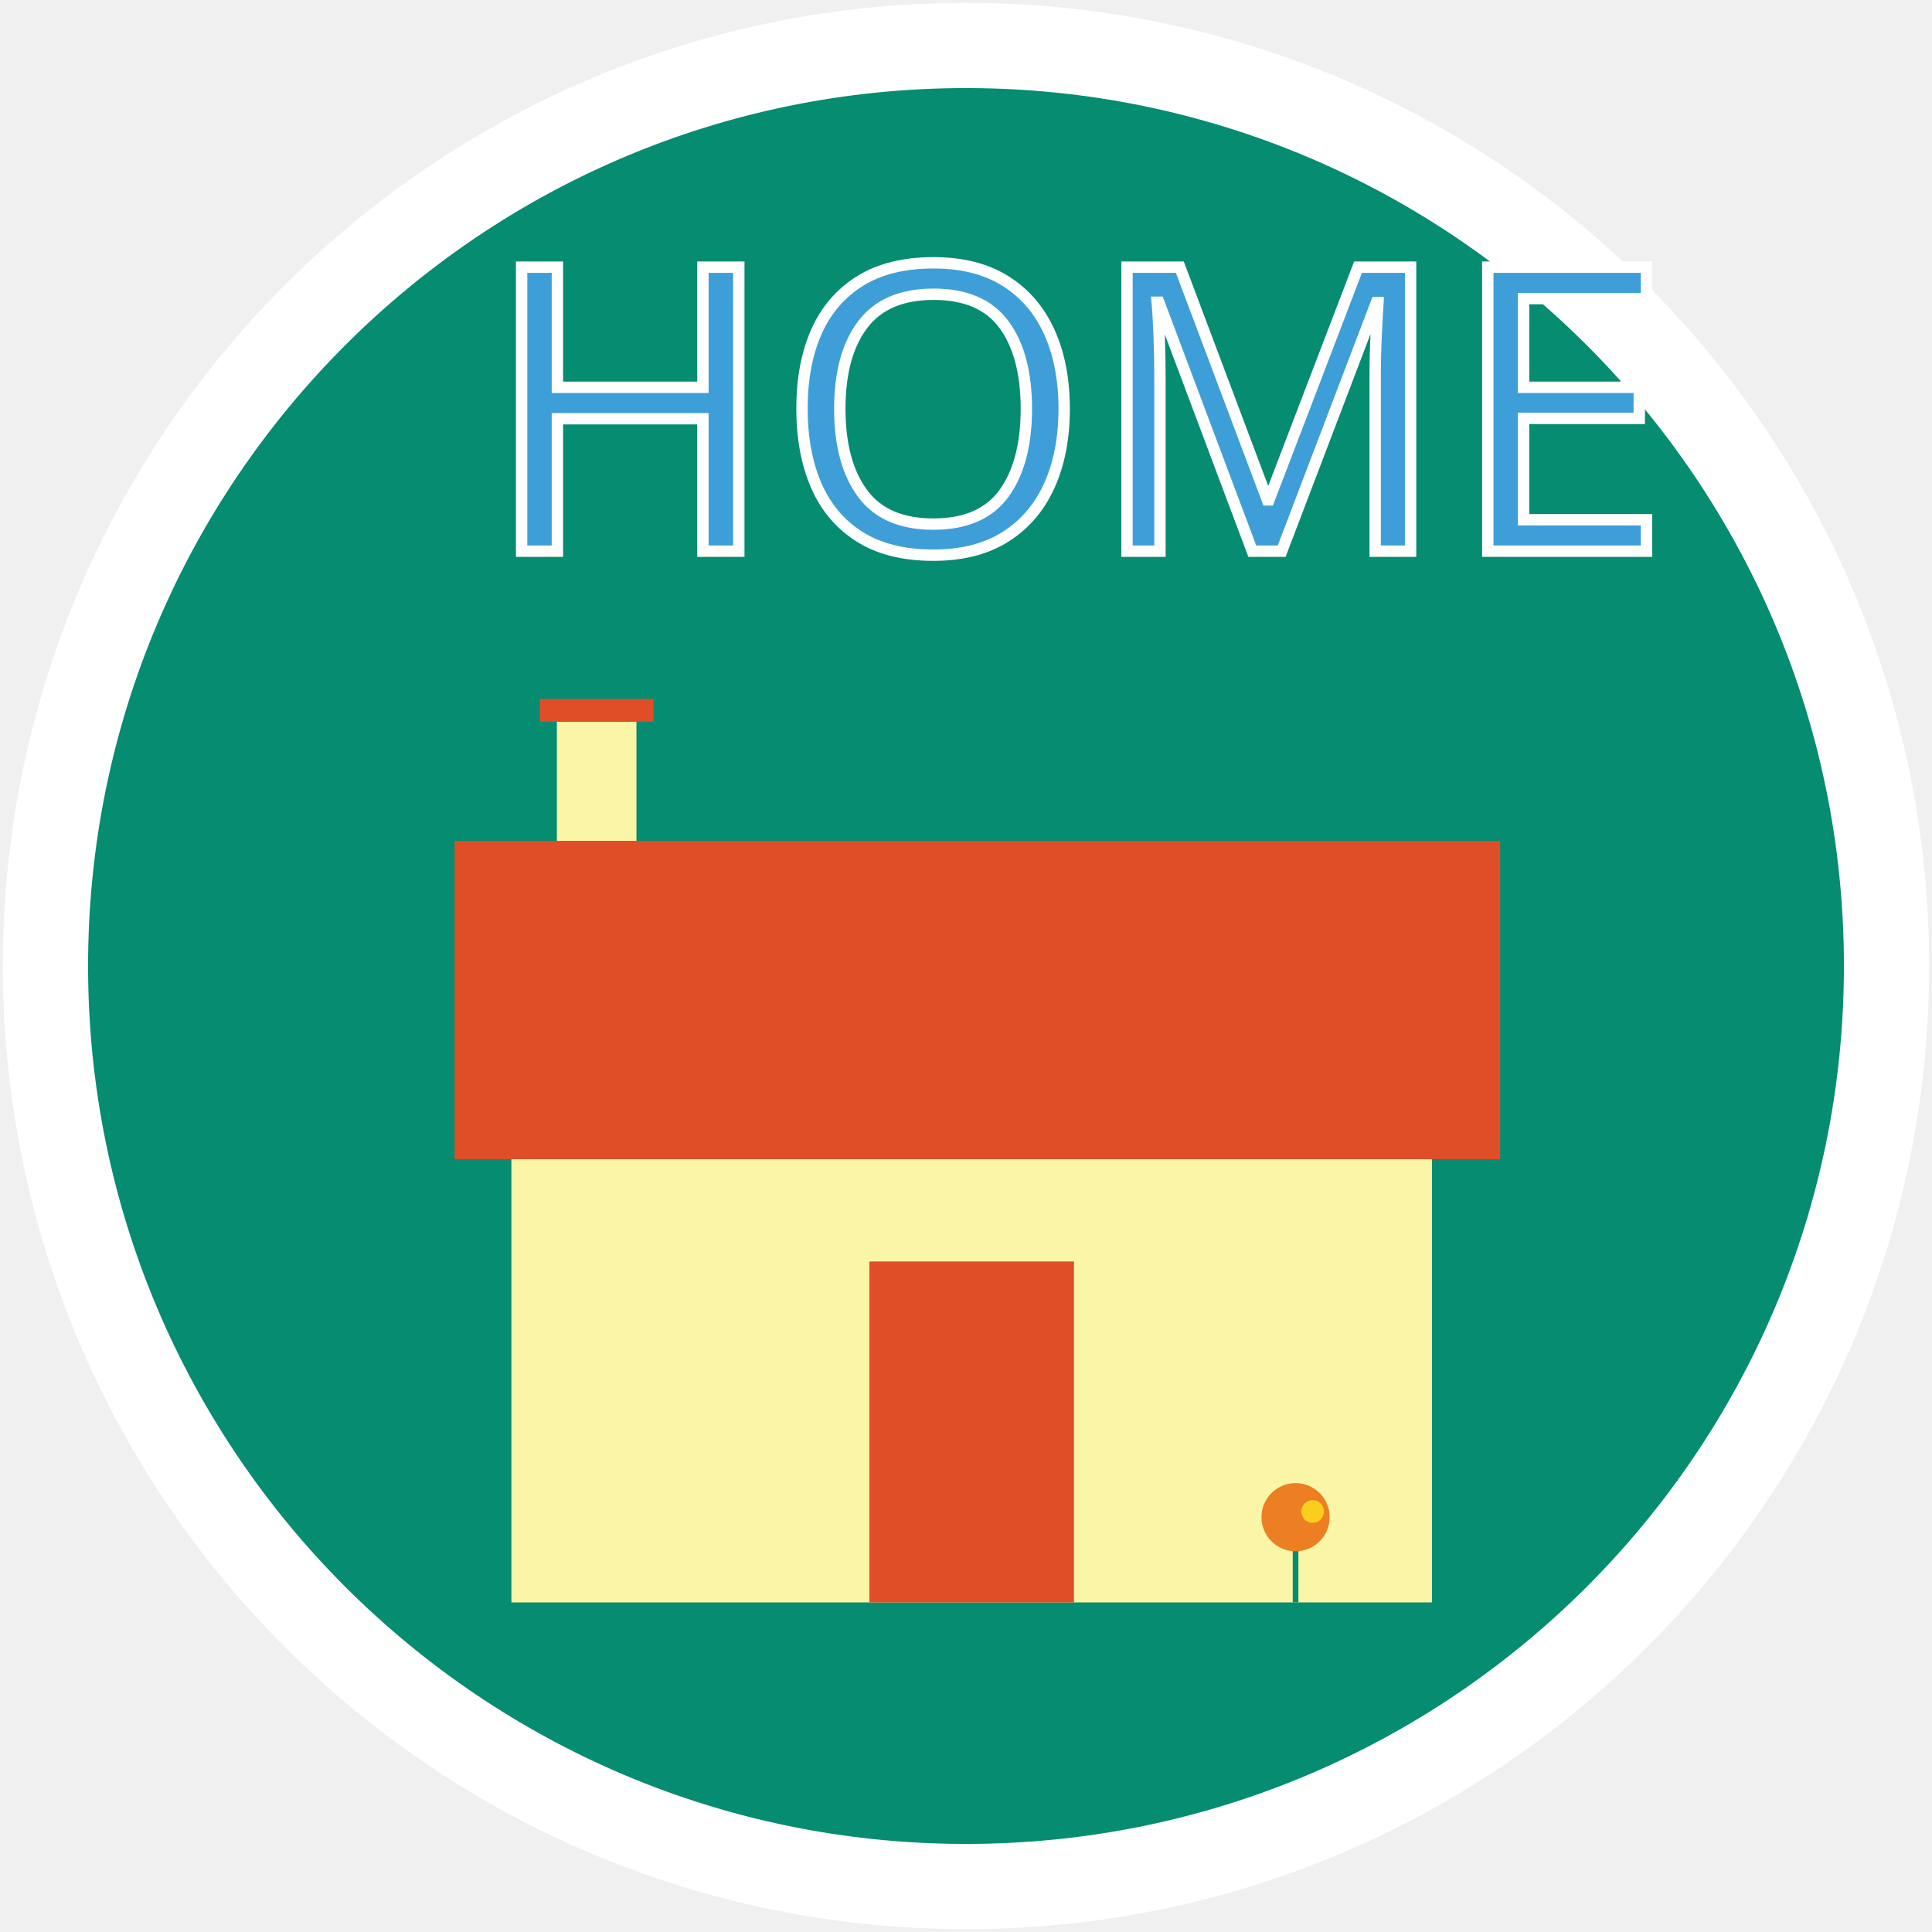
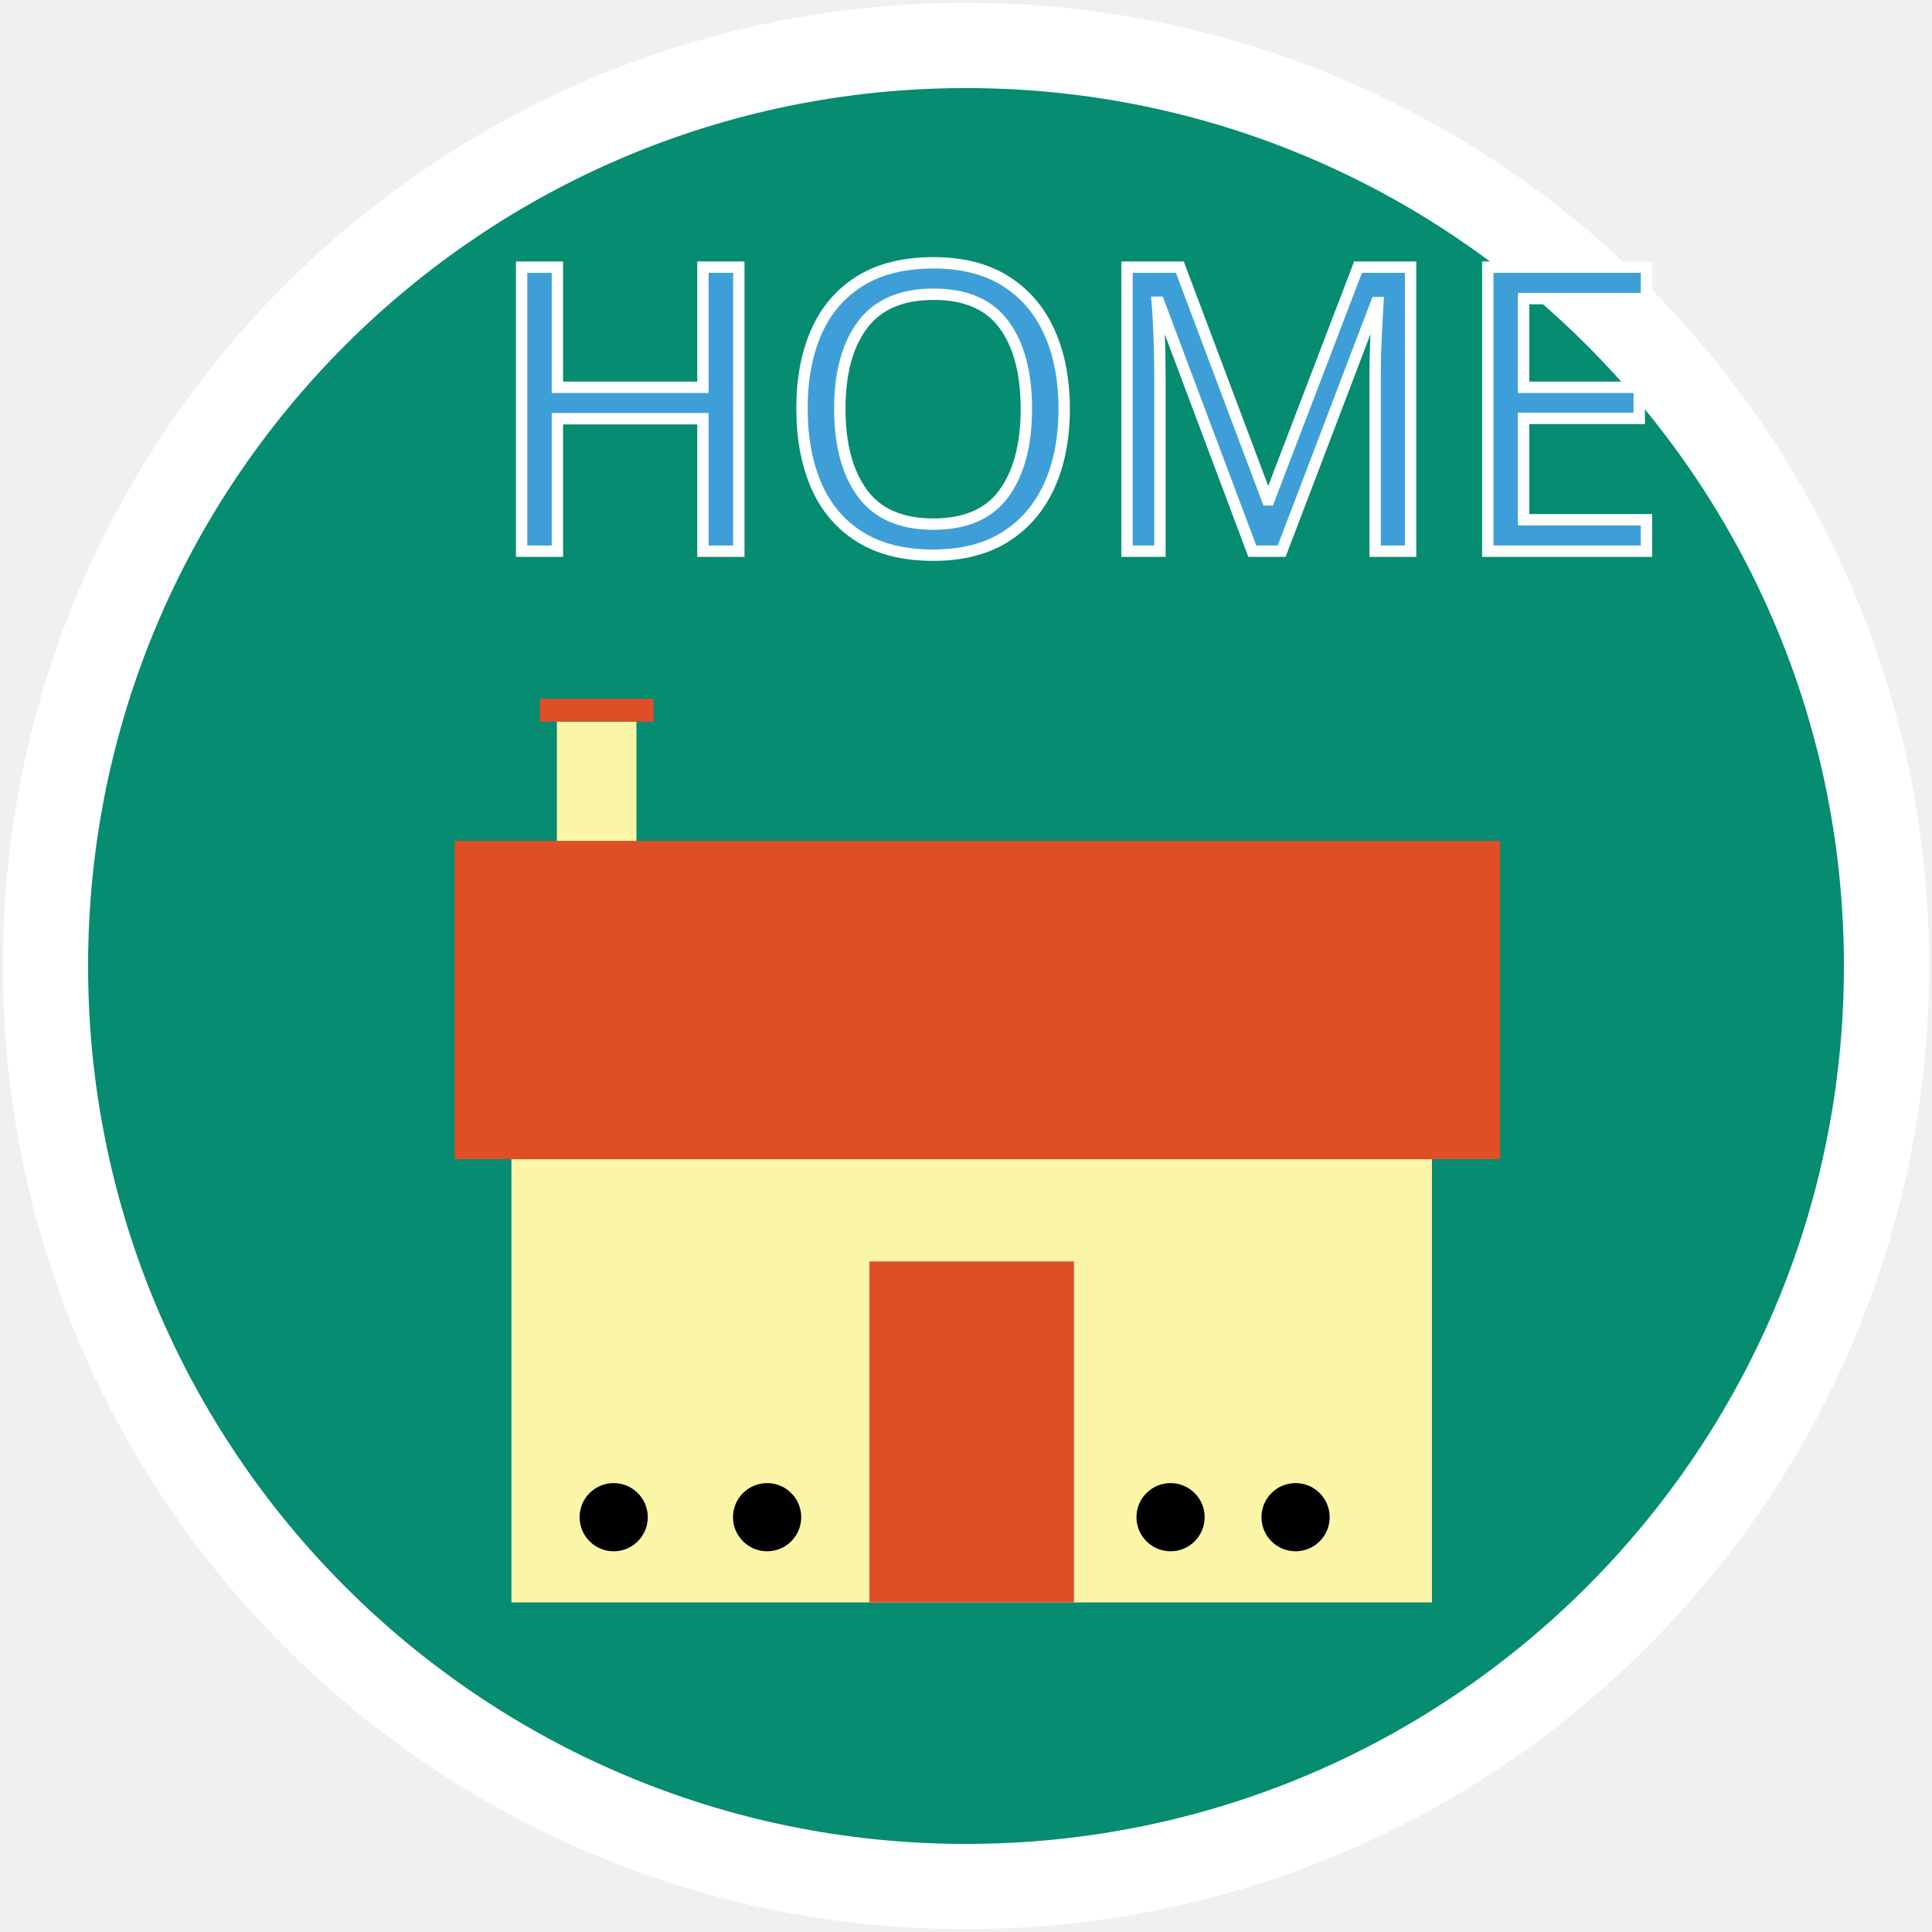
<svg xmlns="http://www.w3.org/2000/svg" version="1.1" height="340" width="340" style="background-color:#F6F7F7;">
  <circle cx="170" cy="170" r="162" fill="#068C70" stroke="#FFFFFF" stroke-width="15" />
  <rect height="21" width="14" fill="#FBF6A7" x="98" y="127" />
  <rect height="4" width="20" fill="#E04E27" x="95" y="123" />
  <rect height="84" width="162" fill="#FBF6A7" x="90" y="198" />
  <rect height="56" width="184" fill="#E04E27" x="80" y="148" />
  <rect height="60" width="36" fill="#E04E27" x="153" y="222" />
-   <line x1="228" y1="267" x2="228" y2="282" stroke="#068C70" stroke-width="1" />
-   <circle fill="#EC7E23" cx="228" cy="267" r="6" />
-   <circle fill="#FBCE1D" cx="231" cy="266" r="2" />
+   <g class="flower">
+     <line x1="228" y1="267" x2="228" y2="282" />
+     <circle class="flower-outer" cx="228" cy="267" r="6" />
+     <circle class="flower-inner" cx="231" cy="266" r="2" />
+   </g>
+   <g class="flower" transform="translate(-22, 0)">
+     <line x1="228" y1="267" x2="228" y2="282" />
+     <circle class="flower-outer" cx="228" cy="267" r="6" />
+     <circle class="flower-inner" cx="231" cy="266" r="2" />
+   </g>
+   <g class="flower" transform="translate(-93, 0)">
+     <line x1="228" y1="267" x2="228" y2="282" />
+     <circle class="flower-outer" cx="228" cy="267" r="6" />
+     <circle class="flower-inner" cx="231" cy="266" r="2" />
+   </g>
+   <g class="flower" transform="translate(-120, 0)">
+     <line x1="228" y1="267" x2="228" y2="282" />
+     <circle class="flower-outer" cx="228" cy="267" r="6" />
+     <circle class="flower-inner" cx="231" cy="266" r="2" />
+   </g>
  <text x="85" y="97" font-size="70" fill="#3E9FD8" stroke="#FFFFFF" stroke-width="2" font-family="Filmotype Major">
  	    HOME</text>
</svg>
